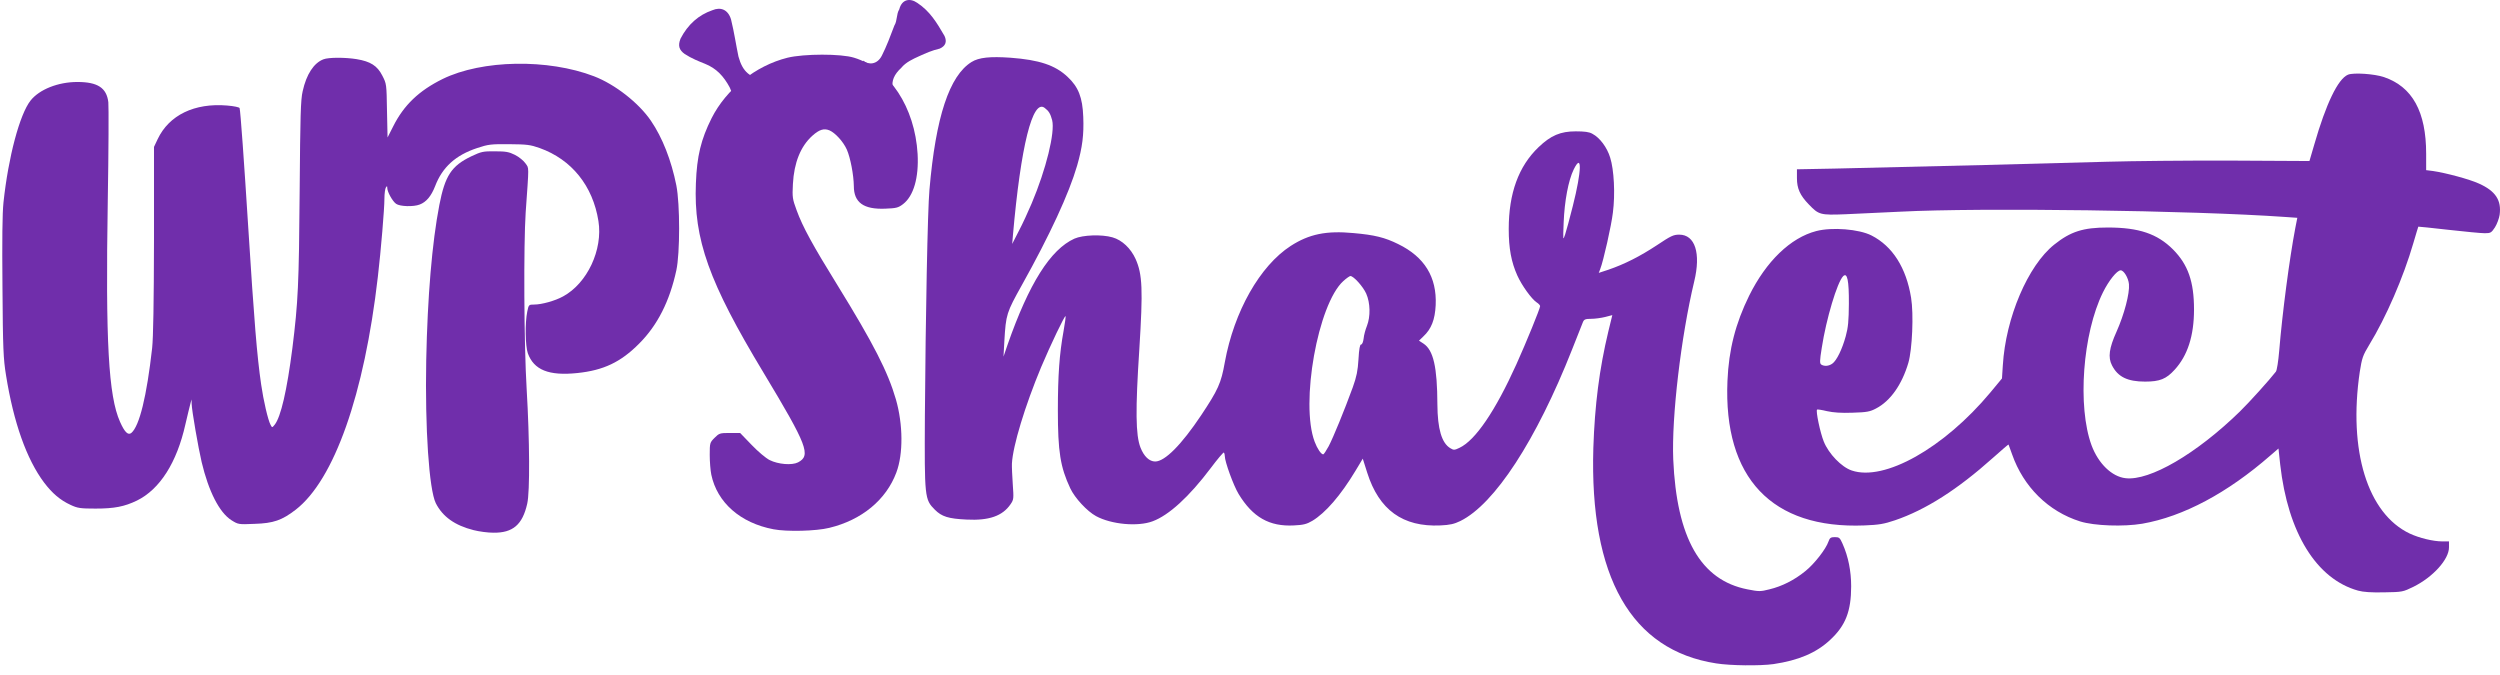
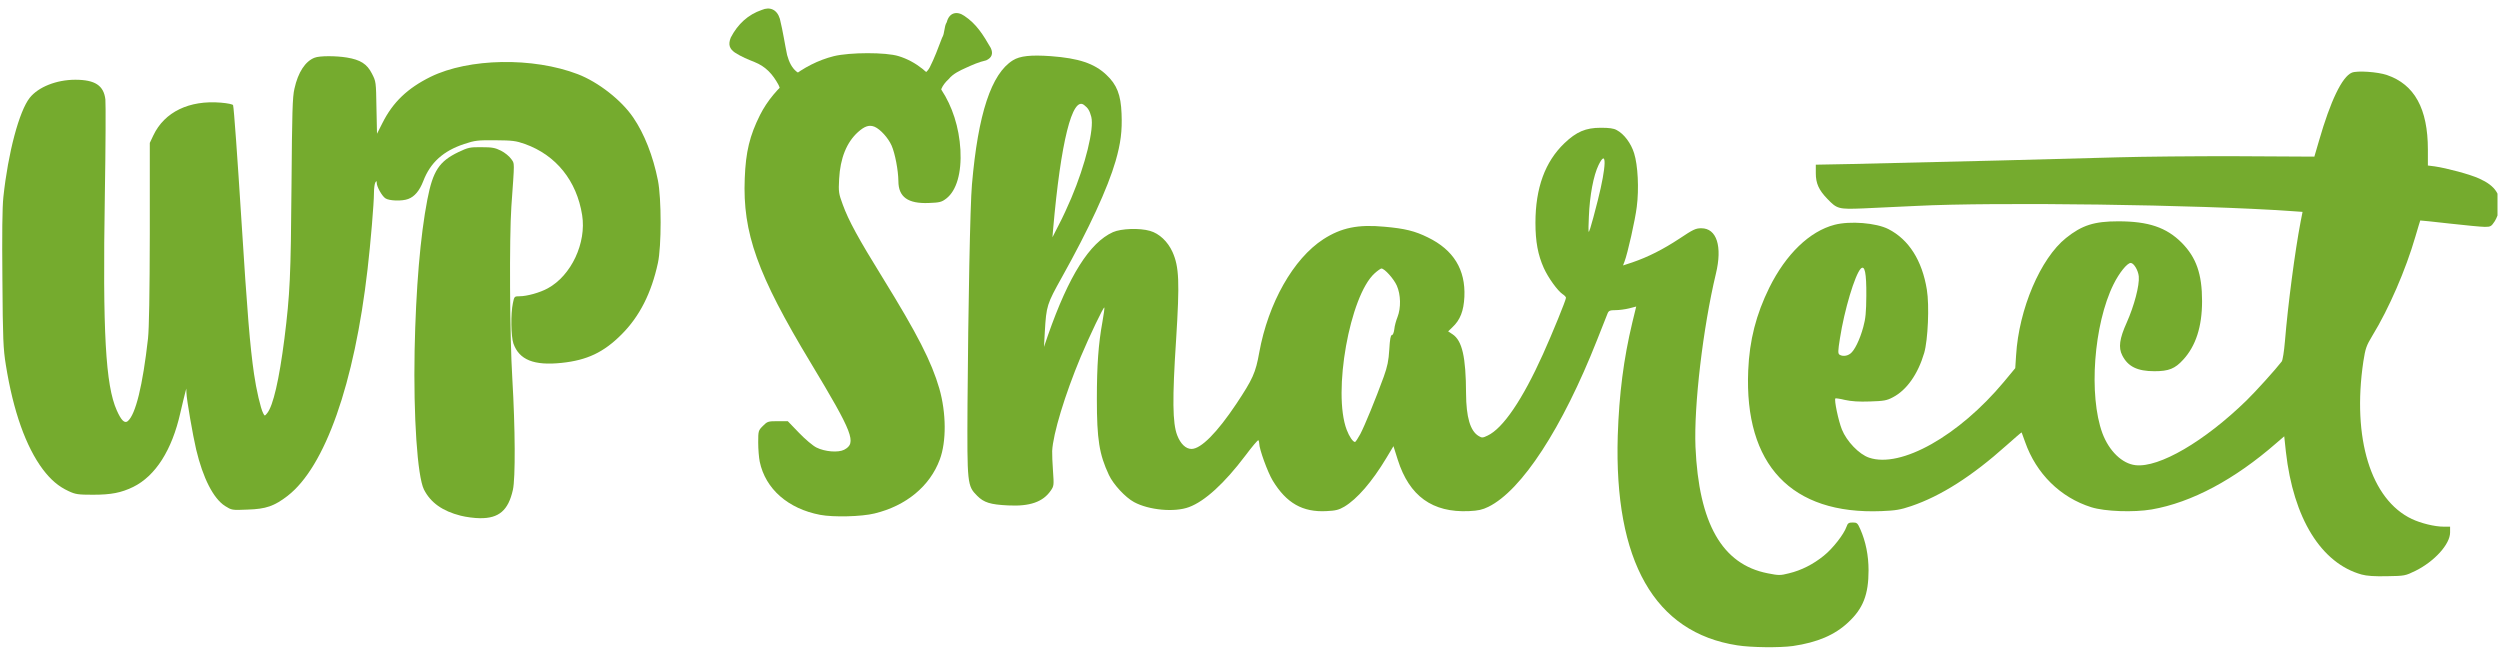
- <svg xmlns="http://www.w3.org/2000/svg" width="100%" height="100%" viewBox="0 0 500 135" version="1.1" xml:space="preserve" style="fill-rule:evenodd;clip-rule:evenodd;stroke-linejoin:round;stroke-miterlimit:2;">
-   <g id="Artboard1" transform="matrix(0.25641,0,0,0.316545,0,-0.691282)">
+ <svg xmlns="http://www.w3.org/2000/svg" width="100%" height="100%" viewBox="0 0 514 135" version="1.1" xml:space="preserve" style="fill-rule:evenodd;clip-rule:evenodd;stroke-linejoin:round;stroke-miterlimit:2;">
+   <g id="Artboard1" transform="matrix(0.263326,0,0,0.316545,0,-0.691282)">
    <rect x="0" y="2.184" width="1950" height="425.816" style="fill:none;" />
-     <g transform="matrix(3.9,0,0,3.15911,-400.79,158.191)">
-       <g transform="matrix(0.285358,0,0,0.285358,103.175,-38.4093)">
-         <path d="M1201.4,426.5C1141.8,417.3 1112.6,365.9 1115.3,275.5C1116.3,245.4 1119.5,220.2 1125.8,193.9L1128.6,182.4L1123.6,183.7C1120.8,184.4 1116.4,185 1113.8,185C1109.7,185 1108.8,185.4 1108,187.3C1107.5,188.5 1104.1,197.2 1100.4,206.5C1075.3,270.1 1046.1,314.9 1022.1,326.7C1017.8,328.8 1014.8,329.5 1008.1,329.8C981.8,331 965.1,319 956.8,292.8L953.7,283L948.6,291.5C938.2,308.8 927.5,321.1 918.3,326.6C914.4,328.9 912,329.5 905.4,329.8C888.3,330.7 876.6,324.1 866.7,307.8C863.1,301.9 857,285.1 857,281.2C857,280.2 856.7,279.1 856.4,278.7C856,278.4 851.8,283.4 847,289.8C832,309.7 817.8,322.7 806.4,326.9C796,330.8 777.5,329.1 766.8,323.3C760.5,319.9 751.9,310.6 748.7,303.8C741.7,288.9 740,278.1 740,249.1C740,224.8 741.1,209.4 744,193.5C745,188 745.6,183.3 745.4,183.1C744.8,182.5 734.9,203.2 728.3,218.8C717,245.9 708.4,274.1 707.8,286.5C707.7,288.7 708,295.2 708.4,301C709.1,311 709.1,311.7 706.8,315C701.2,323.2 691.7,326.5 676.1,325.7C663.2,325.1 658.6,323.6 653.8,318.8C646.6,311.6 646.5,310.3 646.8,253C647.3,182.7 648.7,108.8 650,94.5C654.4,43.4 664,14.6 679.5,5C684.6,1.8 692.5,1 706.8,2C726.9,3.5 738.1,7.2 746.8,15.4C754.4,22.5 757.3,29.8 757.8,43.5C758.3,56 757.2,64.7 753.5,77.6C747.8,97.2 734.5,126 714.8,161.3C704,180.7 703.6,181.8 702.5,200.6L701.9,211.5L704.8,203C719.8,160.2 734.8,136.4 751.6,128.8C757.5,126.2 770.7,125.7 778.3,127.9C785,129.8 791.1,135.6 794.5,143.1C799.3,153.9 799.7,164.6 797.1,206.2C794.3,248.9 794.5,266.5 797.9,275.2C800.3,281.4 804.1,285 808.2,285C815,285 826.6,273.3 840.5,252.5C852.3,234.7 854.4,230.2 857,215.5C863.5,179.8 881.6,147.9 903.2,133.9C916.1,125.6 928.1,123.1 947.2,124.9C962,126.2 969.2,128 978.5,132.6C997,141.6 1005.7,155.8 1004.8,175.4C1004.3,185.6 1001.8,192.1 996.1,197.4L993.1,200.3L996.3,202.4C1003.2,207 1005.9,218.7 1006,245C1006.1,262.1 1009,272.1 1015.1,275.7C1017.4,277.1 1018,277.1 1021.5,275.4C1032.6,270.2 1046.6,249.6 1061.4,216.8C1068.3,201.5 1078,177.7 1078,176.1C1078,175.5 1076.9,174.3 1075.6,173.5C1072,171.1 1065.2,161.7 1062,154.6C1057.8,145.2 1056,135.7 1056,122.1C1056,97 1062.9,78.1 1076.9,64.7C1085.5,56.5 1092.2,53.6 1103,53.6C1109.1,53.6 1112.4,54 1114.6,55.3C1119.8,58 1124.9,64.8 1127.1,72C1129.8,80.5 1130.7,97.6 1129,110.6C1127.9,119.8 1122.4,144.3 1120.1,150.2L1119.1,152.8L1125.8,150.6C1137.2,146.7 1148,141.2 1159.7,133.5C1169.6,126.9 1171.4,126 1175.5,126C1186.6,126 1190.8,139 1186,158.8C1176.7,197.7 1170.1,253.9 1171.3,283.5C1173.7,338.7 1190.5,368.2 1223.3,374.6C1231.4,376.2 1232.4,376.2 1238.7,374.6C1247.5,372.5 1256.2,368.1 1263.8,361.9C1270.2,356.8 1278.3,346.4 1280.1,341.1C1281,338.5 1281.7,338 1284.6,338C1287.6,338 1288.1,338.4 1290,342.7C1294,351.7 1296,361.8 1296,372.5C1296,389.9 1292.1,400 1281.3,410C1271.6,419.1 1259.1,424.4 1241.5,427C1232.1,428.3 1211.4,428.1 1201.4,426.5ZM929.8,274.3C933,268.2 940.8,249.2 946.7,233C949.4,225.4 950.2,221.5 950.7,213.3C951.1,206 951.7,203 952.5,203C953.3,203 954,201.2 954.3,198.8C954.5,196.4 955.6,192.5 956.6,190C959.2,183.4 959,173.8 956.1,167.3C953.9,162.4 947.3,155 945,155C944.5,155 942.2,156.6 940.1,158.5C922.2,174.7 909.8,244.4 920,271.2C921.8,276 924.5,280 926,280C926.4,280 928.1,277.4 929.8,274.3ZM721.6,104.2C731.8,80.1 738.1,54.3 736,45.8C734.8,41.3 733.7,39.4 730.8,37.2C722.3,30.5 714,63.8 708.5,126.5L708,132.5L712.6,123.5C715.2,118.6 719.2,109.9 721.6,104.2ZM1100.9,106C1107.2,81.1 1107.5,68.1 1101.5,80.4C1097.8,88 1095.1,102.4 1094.5,117.5C1094,130.1 1094,130.4 1095.5,126C1096.3,123.5 1098.8,114.5 1100.9,106Z" style="fill:rgb(112,46,171);fill-rule:nonzero;" />
+     <clipPath id="_clip1">
+       <rect x="0" y="2.184" width="1950" height="425.816" />
+     </clipPath>
+     <g clip-path="url(#_clip1)">
+       <g transform="matrix(3.79757,0,0,3.15911,-390.264,158.191)">
+         <g transform="matrix(0.285358,0,0,0.285358,117.117,-38.4093)">
+           <path d="M1201.4,426.5C1141.8,417.3 1112.6,365.9 1115.3,275.5C1116.3,245.4 1119.5,220.2 1125.8,193.9L1128.6,182.4L1123.6,183.7C1120.8,184.4 1116.4,185 1113.8,185C1109.7,185 1108.8,185.4 1108,187.3C1107.5,188.5 1104.1,197.2 1100.4,206.5C1075.3,270.1 1046.1,314.9 1022.1,326.7C1017.8,328.8 1014.8,329.5 1008.1,329.8C981.8,331 965.1,319 956.8,292.8L953.7,283L948.6,291.5C938.2,308.8 927.5,321.1 918.3,326.6C914.4,328.9 912,329.5 905.4,329.8C888.3,330.7 876.6,324.1 866.7,307.8C863.1,301.9 857,285.1 857,281.2C857,280.2 856.7,279.1 856.4,278.7C856,278.4 851.8,283.4 847,289.8C832,309.7 817.8,322.7 806.4,326.9C796,330.8 777.5,329.1 766.8,323.3C760.5,319.9 751.9,310.6 748.7,303.8C741.7,288.9 740,278.1 740,249.1C740,224.8 741.1,209.4 744,193.5C745,188 745.6,183.3 745.4,183.1C744.8,182.5 734.9,203.2 728.3,218.8C717,245.9 708.4,274.1 707.8,286.5C707.7,288.7 708,295.2 708.4,301C709.1,311 709.1,311.7 706.8,315C701.2,323.2 691.7,326.5 676.1,325.7C663.2,325.1 658.6,323.6 653.8,318.8C646.6,311.6 646.5,310.3 646.8,253C647.3,182.7 648.7,108.8 650,94.5C654.4,43.4 664,14.6 679.5,5C684.6,1.8 692.5,1 706.8,2C726.9,3.5 738.1,7.2 746.8,15.4C754.4,22.5 757.3,29.8 757.8,43.5C758.3,56 757.2,64.7 753.5,77.6C747.8,97.2 734.5,126 714.8,161.3C704,180.7 703.6,181.8 702.5,200.6L701.9,211.5L704.8,203C719.8,160.2 734.8,136.4 751.6,128.8C757.5,126.2 770.7,125.7 778.3,127.9C785,129.8 791.1,135.6 794.5,143.1C799.3,153.9 799.7,164.6 797.1,206.2C794.3,248.9 794.5,266.5 797.9,275.2C800.3,281.4 804.1,285 808.2,285C815,285 826.6,273.3 840.5,252.5C852.3,234.7 854.4,230.2 857,215.5C863.5,179.8 881.6,147.9 903.2,133.9C916.1,125.6 928.1,123.1 947.2,124.9C962,126.2 969.2,128 978.5,132.6C997,141.6 1005.7,155.8 1004.8,175.4C1004.3,185.6 1001.8,192.1 996.1,197.4L993.1,200.3L996.3,202.4C1003.2,207 1005.9,218.7 1006,245C1006.1,262.1 1009,272.1 1015.1,275.7C1017.4,277.1 1018,277.1 1021.5,275.4C1032.6,270.2 1046.6,249.6 1061.4,216.8C1068.3,201.5 1078,177.7 1078,176.1C1078,175.5 1076.9,174.3 1075.6,173.5C1072,171.1 1065.2,161.7 1062,154.6C1057.8,145.2 1056,135.7 1056,122.1C1056,97 1062.9,78.1 1076.9,64.7C1085.5,56.5 1092.2,53.6 1103,53.6C1109.1,53.6 1112.4,54 1114.6,55.3C1119.8,58 1124.9,64.8 1127.1,72C1129.8,80.5 1130.7,97.6 1129,110.6C1127.9,119.8 1122.4,144.3 1120.1,150.2L1119.1,152.8L1125.8,150.6C1137.2,146.7 1148,141.2 1159.7,133.5C1169.6,126.9 1171.4,126 1175.5,126C1186.6,126 1190.8,139 1186,158.8C1176.7,197.7 1170.1,253.9 1171.3,283.5C1173.7,338.7 1190.5,368.2 1223.3,374.6C1231.4,376.2 1232.4,376.2 1238.7,374.6C1247.5,372.5 1256.2,368.1 1263.8,361.9C1270.2,356.8 1278.3,346.4 1280.1,341.1C1281,338.5 1281.7,338 1284.6,338C1287.6,338 1288.1,338.4 1290,342.7C1294,351.7 1296,361.8 1296,372.5C1296,389.9 1292.1,400 1281.3,410C1271.6,419.1 1259.1,424.4 1241.5,427C1232.1,428.3 1211.4,428.1 1201.4,426.5ZM929.8,274.3C933,268.2 940.8,249.2 946.7,233C949.4,225.4 950.2,221.5 950.7,213.3C951.1,206 951.7,203 952.5,203C953.3,203 954,201.2 954.3,198.8C954.5,196.4 955.6,192.5 956.6,190C959.2,183.4 959,173.8 956.1,167.3C953.9,162.4 947.3,155 945,155C944.5,155 942.2,156.6 940.1,158.5C922.2,174.7 909.8,244.4 920,271.2C921.8,276 924.5,280 926,280C926.4,280 928.1,277.4 929.8,274.3ZM721.6,104.2C731.8,80.1 738.1,54.3 736,45.8C734.8,41.3 733.7,39.4 730.8,37.2C722.3,30.5 714,63.8 708.5,126.5L708,132.5L712.6,123.5C715.2,118.6 719.2,109.9 721.6,104.2ZM1100.9,106C1107.2,81.1 1107.5,68.1 1101.5,80.4C1097.8,88 1095.1,102.4 1094.5,117.5C1094,130.1 1094,130.4 1095.5,126C1096.3,123.5 1098.8,114.5 1100.9,106Z" style="fill:rgb(117,171,46);fill-rule:nonzero;" />
+         </g>
+         <g transform="matrix(0.285358,0,0,0.285358,117.117,-38.4093)">
+           <path d="M1651.3,375.5C1622.1,367.4 1602.1,335 1596.7,287.1L1595.5,275.9L1589.8,280.8C1559.8,307 1528.8,323.6 1500,328.6C1487,330.8 1466.4,330.1 1456.5,327C1434.2,320 1416.8,302.8 1408.8,280C1407.5,276.4 1406.4,273.3 1406.3,273.1C1406.2,272.9 1401.3,277.2 1395.3,282.5C1370.6,304.6 1348.2,318.9 1326.7,326.2C1319,328.8 1315.5,329.4 1305.3,329.8C1240.4,332.4 1206.4,296.5 1209.3,228.5C1210.2,206.6 1215,188.1 1224.5,168.8C1236.5,144.6 1253.5,128.2 1271.5,123.5C1282.6,120.6 1301.5,122.1 1310.3,126.6C1325,134.1 1334.6,149.2 1338,170.2C1339.9,181.7 1338.8,206.5 1336.1,215.8C1331.6,231.1 1323.5,242.6 1313.5,247.8C1309.2,250.1 1307,250.5 1297,250.8C1289.1,251.1 1283.5,250.7 1279,249.7C1275.4,248.8 1272.3,248.4 1272.1,248.6C1271.1,249.6 1274.3,264.8 1276.8,271C1280.2,279.5 1289.2,288.9 1296.4,291.3C1319.3,299.1 1361,275.6 1393.5,236.7L1401.7,226.8L1402.3,217.6C1404.3,184.2 1419.9,147.7 1438.3,133C1449.8,123.8 1458.6,121 1475.9,121C1497.7,121 1510.6,125.4 1521.6,136.4C1532.1,147 1536.3,158.9 1536.3,178.5C1536.3,196.9 1531.8,210.8 1522.7,220.7C1516.8,227.2 1512.3,229 1502,229C1489.7,229 1482.9,225.7 1478.8,217.6C1475.9,212 1476.8,205.5 1482,194C1487.4,181.9 1491.3,167.1 1490.7,160.7C1490.3,156.3 1487.1,151 1484.9,151C1482.3,151 1476.5,158.3 1472.5,166.4C1458.2,195.3 1454.5,246.5 1464.5,273.7C1469.3,286.5 1478.7,295.6 1488.3,296.7C1505.3,298.7 1538,279.6 1568.3,250.1C1574.9,243.7 1589.4,227.6 1593.7,222C1594.4,221.1 1595.4,214.6 1596,207.5C1598.2,180.8 1603.2,142.8 1607.3,121.3L1608.7,114.2L1600.1,113.6C1534.9,109 1386.7,107 1330.5,109.9C1317.9,110.5 1300.5,111.3 1292,111.7C1274.3,112.4 1273.3,112.1 1266.3,104.8C1260.1,98.4 1258,93.6 1258,86.4L1258,80.2L1284.3,79.7C1340.3,78.5 1446,75.8 1475.5,74.9C1492.6,74.4 1531.4,74 1561.9,74.1L1617.2,74.4L1620.6,62.8C1628.8,34.3 1637.2,16.8 1644.2,13.9C1648,12.3 1662.8,13.3 1669.5,15.6C1689.4,22.4 1699,39.9 1699,69.3L1699,80.8L1703.8,81.4C1712.7,82.7 1729.5,87.2 1736,90.2C1747.6,95.4 1751.9,101.9 1750.5,112.1C1750.1,114.7 1748.6,118.7 1747.2,120.9C1744.7,124.7 1744.2,125 1740,125C1737.5,125 1726.1,123.9 1714.5,122.6C1703,121.3 1693.5,120.3 1693.5,120.4C1693.4,120.4 1691.9,125.7 1690,132C1683.1,155.8 1670.9,184 1659,203.4C1654.6,210.7 1654,212.5 1652.5,222C1644.3,277.3 1657.9,321.5 1687.5,335.5C1694.1,338.6 1703.9,341 1710.3,341L1715,341L1715,345.2C1715,353.6 1703.8,366 1690.1,372.8C1682.7,376.4 1682.4,376.5 1669.6,376.7C1660.5,376.9 1654.9,376.5 1651.3,375.5ZM1282.8,216.4C1285.8,214.3 1289.7,206.4 1292.2,197.2C1293.9,191.1 1294.3,186.4 1294.4,174.5C1294.5,158.1 1293.3,152.3 1290.4,155.1C1286.2,159.4 1278.5,185.1 1275.4,205.3C1273.9,214.6 1273.9,216.3 1275.1,217.1C1277.2,218.4 1280.3,218.2 1282.8,216.4Z" style="fill:rgb(117,171,46);fill-rule:nonzero;" />
+         </g>
+         <g transform="matrix(0.285358,0,0,0.285358,103.175,-38.4093)">
+           <path d="M330.5,333.1C317.4,329.8 308.8,323.7 304,314.2C299.3,304.6 296.4,261.9 297.3,214C298.2,169.4 301.4,131.5 306.5,105.2C310.5,84.6 315,77.8 328.9,71.1C335.9,67.8 337.2,67.5 345.5,67.6C353.1,67.6 355.3,68 359.5,70.1C362.3,71.5 365.6,74.2 366.9,76.1C369.4,79.8 369.4,76.5 367,110.5C365.5,132.8 365.8,203.3 367.7,234.4C369.8,270 370,306.2 368.1,314.5C364.8,329.3 358,335.1 344.3,334.9C340.6,334.9 334.4,334.1 330.5,333.1Z" style="fill:rgb(117,171,46);fill-rule:nonzero;" />
+         </g>
+         <g transform="matrix(0.285358,0,0,0.285358,117.117,-38.4093)">
+           <path d="M540.7,332.5C517.5,328.1 501.2,313.8 497.1,294.2C496.5,291.3 496,285.1 496,280.4C496,272 496.1,271.7 499.4,268.4C502.6,265.2 503.1,265 510,265L517.3,265L525.4,273.4C529.8,278 535.5,282.8 538,284C544,287 553.6,287.8 557.9,285.6C567.1,280.8 564.5,273.9 533.8,222.9C495.4,159.3 484.7,129.3 486.3,90.1C487,70.9 489.9,59.2 497.3,44.4C507.6,24 528.1,7.6 550.5,2C562,-0.8 588,-0.9 597.2,2C622,9.6 639.8,36.7 641.7,69.5C642.6,86.1 638.9,98.9 631.5,104.6C628.1,107.2 626.7,107.5 618.9,107.8C603.9,108.4 597,103.5 597,92C596.9,84.2 594.6,72.1 592.1,66.4C589.6,60.8 584,54.7 579.9,52.9C576,51.3 572.7,52.4 567.9,56.7C559.7,64.1 555.1,75.5 554.3,90.5C553.8,99.9 554,101 556.9,108.9C561.1,120.5 568.3,133.6 585.5,161.4C610.8,202.4 620.9,222.2 626.5,241.5C631.5,259 631.7,279.7 626.8,292.7C619.7,311.8 602.6,326 579.8,331.5C570.5,333.8 550.2,334.3 540.7,332.5Z" style="fill:rgb(117,171,46);fill-rule:nonzero;" />
+         </g>
+         <g transform="matrix(0.285358,0,0,0.285358,103.175,-38.4093)">
+           <path d="M160.7,326.1C152.3,320.7 144.8,306 139.9,285.4C137.6,275.7 133,249.2 132.9,244.7L132.8,241.5L132,244.5C131.5,246.2 130,252.7 128.5,259C122.5,285.8 110.6,304.5 94.5,312.4C85.8,316.6 78.7,318 65.5,318C54.8,318 52.9,317.7 48,315.4C40.8,312.1 35.2,307.3 29.5,299.8C17.2,283.4 8.1,257.7 2.8,224.6C0.9,213 0.6,205.9 0.3,163C-0,129.7 0.2,111.1 1,103.5C4.4,71.5 12.4,41.6 20,32C26.2,24.2 39.3,19 52.8,19C67,19 73.3,23.1 74.5,33.2C74.8,36.1 74.7,67.3 74.1,102.5C72.5,200.9 74.6,239.1 82.7,257.2C85.9,264.4 88.3,266.8 90.6,265C96.3,260.2 101.4,239.3 105.2,205.5C106,198 106.4,173.9 106.5,129.5L106.5,64.5L109.1,59C117.1,42.2 134.9,33.6 157.7,35.5C162.6,35.9 166.3,36.7 166.5,37.3C167.1,39.1 169.7,75.7 172.5,120C176.7,186.6 178.7,211.1 181.6,231C183.2,242.2 186.4,256 188.2,259.3C189.3,261.4 189.3,261.4 191.1,259.2C195.4,253.8 199.7,235.2 203.5,205.5C207.5,173.3 208.1,160.9 208.6,95C209,42.8 209.3,31.3 210.7,25.5C213.3,13.6 218.6,5.6 225.3,3.1C228.8,1.7 240.6,1.7 248.5,3C258.2,4.6 263,7.6 266.5,14.5C269.5,20.3 269.5,20.5 269.8,39.1L270.2,57.9L274.1,50.2C281.6,35.2 292.2,25.1 308.8,16.9C336.4,3.4 382.6,2.6 414.9,15C429.7,20.7 446.3,33.7 454.8,46.2C462.8,57.9 469.1,73.9 472.6,91.5C475.2,104.6 475.2,139 472.6,151C467.9,172.7 459.4,189.5 446.5,202.4C433.6,215.4 421.5,221.1 403.2,223C383.2,225.1 372.7,220.8 368.5,209.1C366.7,203.9 366.5,187.6 368.1,180C369.1,175.1 369.2,175 372.9,175C378.2,175 387.6,172.4 393.2,169.3C410.2,160.1 421.2,136.5 418,116.5C414.1,91.8 399.2,73.3 376.8,65.3C370.3,63 367.9,62.7 355.5,62.6C342.7,62.5 340.8,62.7 333,65.3C317.9,70.3 308.6,78.7 303.5,92.1C300.8,99 297.3,103.2 292.7,104.9C288.4,106.6 278.8,106.3 276.2,104.4C273.7,102.7 270,96 270,93.3C270,91.8 269.8,91.7 269,93C268.5,93.8 268,97.3 268,100.7C268,107.9 265.6,136.7 263.4,155.5C253.9,238.1 232.8,297.9 205.8,318.8C196.2,326.2 190.2,328.3 177,328.7C165.6,329.2 165.5,329.1 160.7,326.1Z" style="fill:rgb(117,171,46);fill-rule:nonzero;" />
+         </g>
      </g>
-       <g transform="matrix(0.285358,0,0,0.285358,103.175,-38.4093)">
-         <path d="M1651.3,375.5C1622.1,367.4 1602.1,335 1596.7,287.1L1595.5,275.9L1589.8,280.8C1559.8,307 1528.8,323.6 1500,328.6C1487,330.8 1466.4,330.1 1456.5,327C1434.2,320 1416.8,302.8 1408.8,280C1407.5,276.4 1406.4,273.3 1406.3,273.1C1406.2,272.9 1401.3,277.2 1395.3,282.5C1370.6,304.6 1348.2,318.9 1326.7,326.2C1319,328.8 1315.5,329.4 1305.3,329.8C1240.4,332.4 1206.4,296.5 1209.3,228.5C1210.2,206.6 1215,188.1 1224.5,168.8C1236.5,144.6 1253.5,128.2 1271.5,123.5C1282.6,120.6 1301.5,122.1 1310.3,126.6C1325,134.1 1334.6,149.2 1338,170.2C1339.9,181.7 1338.8,206.5 1336.1,215.8C1331.6,231.1 1323.5,242.6 1313.5,247.8C1309.2,250.1 1307,250.5 1297,250.8C1289.1,251.1 1283.5,250.7 1279,249.7C1275.4,248.8 1272.3,248.4 1272.1,248.6C1271.1,249.6 1274.3,264.8 1276.8,271C1280.2,279.5 1289.2,288.9 1296.4,291.3C1319.3,299.1 1361,275.6 1393.5,236.7L1401.7,226.8L1402.3,217.6C1404.3,184.2 1419.9,147.7 1438.3,133C1449.8,123.8 1458.6,121 1475.9,121C1497.7,121 1510.6,125.4 1521.6,136.4C1532.1,147 1536.3,158.9 1536.3,178.5C1536.3,196.9 1531.8,210.8 1522.7,220.7C1516.8,227.2 1512.3,229 1502,229C1489.7,229 1482.9,225.7 1478.8,217.6C1475.9,212 1476.8,205.5 1482,194C1487.4,181.9 1491.3,167.1 1490.7,160.7C1490.3,156.3 1487.1,151 1484.9,151C1482.3,151 1476.5,158.3 1472.5,166.4C1458.2,195.3 1454.5,246.5 1464.5,273.7C1469.3,286.5 1478.7,295.6 1488.3,296.7C1505.3,298.7 1538,279.6 1568.3,250.1C1574.9,243.7 1589.4,227.6 1593.7,222C1594.4,221.1 1595.4,214.6 1596,207.5C1598.2,180.8 1603.2,142.8 1607.3,121.3L1608.7,114.2L1600.1,113.6C1534.9,109 1386.7,107 1330.5,109.9C1317.9,110.5 1300.5,111.3 1292,111.7C1274.3,112.4 1273.3,112.1 1266.3,104.8C1260.1,98.4 1258,93.6 1258,86.4L1258,80.2L1284.3,79.7C1340.3,78.5 1446,75.8 1475.5,74.9C1492.6,74.4 1531.4,74 1561.9,74.1L1617.2,74.4L1620.6,62.8C1628.8,34.3 1637.2,16.8 1644.2,13.9C1648,12.3 1662.8,13.3 1669.5,15.6C1689.4,22.4 1699,39.9 1699,69.3L1699,80.8L1703.8,81.4C1712.7,82.7 1729.5,87.2 1736,90.2C1747.6,95.4 1751.9,101.9 1750.5,112.1C1750.1,114.7 1748.6,118.7 1747.2,120.9C1744.7,124.7 1744.2,125 1740,125C1737.5,125 1726.1,123.9 1714.5,122.6C1703,121.3 1693.5,120.3 1693.5,120.4C1693.4,120.4 1691.9,125.7 1690,132C1683.1,155.8 1670.9,184 1659,203.4C1654.6,210.7 1654,212.5 1652.5,222C1644.3,277.3 1657.9,321.5 1687.5,335.5C1694.1,338.6 1703.9,341 1710.3,341L1715,341L1715,345.2C1715,353.6 1703.8,366 1690.1,372.8C1682.7,376.4 1682.4,376.5 1669.6,376.7C1660.5,376.9 1654.9,376.5 1651.3,375.5ZM1282.8,216.4C1285.8,214.3 1289.7,206.4 1292.2,197.2C1293.9,191.1 1294.3,186.4 1294.4,174.5C1294.5,158.1 1293.3,152.3 1290.4,155.1C1286.2,159.4 1278.5,185.1 1275.4,205.3C1273.9,214.6 1273.9,216.3 1275.1,217.1C1277.2,218.4 1280.3,218.2 1282.8,216.4Z" style="fill:rgb(112,46,171);fill-rule:nonzero;" />
+       <g transform="matrix(11.2253,3.71689,-4.46809,9.33808,582.631,1.38429)">
+         <path d="M4.6,4.9C4.2,4 5.6,3.5 5.9,3.1C5,3.4 4.4,3.2 3.8,2.4C3.4,1.8 3,1.1 2.5,0.4C2.1,-0.1 1.6,-0.1 1.2,0.3C0.5,0.9 0.1,1.7 0,2.7C0,3.2 0.2,3.4 0.6,3.5C1.1,3.6 1.6,3.6 2,3.6C2.8,3.6 3.4,3.9 4,4.4C4.4,4.8 4.6,5 4.6,5.3L4.8,5.4C4.7,5.2 4.7,5 4.6,4.9Z" style="fill:rgb(117,171,46);fill-rule:nonzero;" />
      </g>
-       <g transform="matrix(0.285358,0,0,0.285358,103.175,-38.4093)">
-         <path d="M330.5,333.1C317.4,329.8 308.8,323.7 304,314.2C299.3,304.6 296.4,261.9 297.3,214C298.2,169.4 301.4,131.5 306.5,105.2C310.5,84.6 315,77.8 328.9,71.1C335.9,67.8 337.2,67.5 345.5,67.6C353.1,67.6 355.3,68 359.5,70.1C362.3,71.5 365.6,74.2 366.9,76.1C369.4,79.8 369.4,76.5 367,110.5C365.5,132.8 365.8,203.3 367.7,234.4C369.8,270 370,306.2 368.1,314.5C364.8,329.3 358,335.1 344.3,334.9C340.6,334.9 334.4,334.1 330.5,333.1Z" style="fill:rgb(112,46,171);fill-rule:nonzero;" />
+       <g transform="matrix(11.0047,-4.14839,4.9868,9.15455,563.864,79.356)">
+         <path d="M17,0.4C16.7,-0.1 16.2,-0.2 15.8,0.3C15.5,0.5 15.4,0.9 15.1,1.1C14.6,1.6 14.1,2.1 13.6,2.5C13.1,2.9 12.6,2.7 12.4,2.3L12.3,2.5C12.5,2.9 13.5,3.7 13.2,4.6L13.4,4.6C13.5,4.2 13.8,3.9 14.4,3.7C14.8,3.5 15.3,3.5 15.7,3.5C16.2,3.5 16.6,3.5 17.1,3.6C17.5,3.6 17.7,3.4 17.7,3C17.6,2 17.5,1.2 17,0.4Z" style="fill:rgb(117,171,46);fill-rule:nonzero;" />
      </g>
-       <g transform="matrix(0.285358,0,0,0.285358,103.175,-38.4093)">
-         <path d="M540.7,332.5C517.5,328.1 501.2,313.8 497.1,294.2C496.5,291.3 496,285.1 496,280.4C496,272 496.1,271.7 499.4,268.4C502.6,265.2 503.1,265 510,265L517.3,265L525.4,273.4C529.8,278 535.5,282.8 538,284C544,287 553.6,287.8 557.9,285.6C567.1,280.8 564.5,273.9 533.8,222.9C495.4,159.3 484.7,129.3 486.3,90.1C487,70.9 489.9,59.2 497.3,44.4C507.6,24 528.1,7.6 550.5,2C562,-0.8 588,-0.9 597.2,2C622,9.6 639.8,36.7 641.7,69.5C642.6,86.1 638.9,98.9 631.5,104.6C628.1,107.2 626.7,107.5 618.9,107.8C603.9,108.4 597,103.5 597,92C596.9,84.2 594.6,72.1 592.1,66.4C589.6,60.8 584,54.7 579.9,52.9C576,51.3 572.7,52.4 567.9,56.7C559.7,64.1 555.1,75.5 554.3,90.5C553.8,99.9 554,101 556.9,108.9C561.1,120.5 568.3,133.6 585.5,161.4C610.8,202.4 620.9,222.2 626.5,241.5C631.5,259 631.7,279.7 626.8,292.7C619.7,311.8 602.6,326 579.8,331.5C570.5,333.8 550.2,334.3 540.7,332.5Z" style="fill:rgb(112,46,171);fill-rule:nonzero;" />
-       </g>
-       <g transform="matrix(0.285358,0,0,0.285358,103.175,-38.4093)">
-         <path d="M160.7,326.1C152.3,320.7 144.8,306 139.9,285.4C137.6,275.7 133,249.2 132.9,244.7L132.8,241.5L132,244.5C131.5,246.2 130,252.7 128.5,259C122.5,285.8 110.6,304.5 94.5,312.4C85.8,316.6 78.7,318 65.5,318C54.8,318 52.9,317.7 48,315.4C40.8,312.1 35.2,307.3 29.5,299.8C17.2,283.4 8.1,257.7 2.8,224.6C0.9,213 0.6,205.9 0.3,163C-0,129.7 0.2,111.1 1,103.5C4.4,71.5 12.4,41.6 20,32C26.2,24.2 39.3,19 52.8,19C67,19 73.3,23.1 74.5,33.2C74.8,36.1 74.7,67.3 74.1,102.5C72.5,200.9 74.6,239.1 82.7,257.2C85.9,264.4 88.3,266.8 90.6,265C96.3,260.2 101.4,239.3 105.2,205.5C106,198 106.4,173.9 106.5,129.5L106.5,64.5L109.1,59C117.1,42.2 134.9,33.6 157.7,35.5C162.6,35.9 166.3,36.7 166.5,37.3C167.1,39.1 169.7,75.7 172.5,120C176.7,186.6 178.7,211.1 181.6,231C183.2,242.2 186.4,256 188.2,259.3C189.3,261.4 189.3,261.4 191.1,259.2C195.4,253.8 199.7,235.2 203.5,205.5C207.5,173.3 208.1,160.9 208.6,95C209,42.8 209.3,31.3 210.7,25.5C213.3,13.6 218.6,5.6 225.3,3.1C228.8,1.7 240.6,1.7 248.5,3C258.2,4.6 263,7.6 266.5,14.5C269.5,20.3 269.5,20.5 269.8,39.1L270.2,57.9L274.1,50.2C281.6,35.2 292.2,25.1 308.8,16.9C336.4,3.4 382.6,2.6 414.9,15C429.7,20.7 446.3,33.7 454.8,46.2C462.8,57.9 469.1,73.9 472.6,91.5C475.2,104.6 475.2,139 472.6,151C467.9,172.7 459.4,189.5 446.5,202.4C433.6,215.4 421.5,221.1 403.2,223C383.2,225.1 372.7,220.8 368.5,209.1C366.7,203.9 366.5,187.6 368.1,180C369.1,175.1 369.2,175 372.9,175C378.2,175 387.6,172.4 393.2,169.3C410.2,160.1 421.2,136.5 418,116.5C414.1,91.8 399.2,73.3 376.8,65.3C370.3,63 367.9,62.7 355.5,62.6C342.7,62.5 340.8,62.7 333,65.3C317.9,70.3 308.6,78.7 303.5,92.1C300.8,99 297.3,103.2 292.7,104.9C288.4,106.6 278.8,106.3 276.2,104.4C273.7,102.7 270,96 270,93.3C270,91.8 269.8,91.7 269,93C268.5,93.8 268,97.3 268,100.7C268,107.9 265.6,136.7 263.4,155.5C253.9,238.1 232.8,297.9 205.8,318.8C196.2,326.2 190.2,328.3 177,328.7C165.6,329.2 165.5,329.1 160.7,326.1Z" style="fill:rgb(112,46,171);fill-rule:nonzero;" />
-       </g>
-     </g>
-     <g transform="matrix(11.5281,3.71689,-4.5886,9.33808,543.208,1.38429)">
-       <path d="M4.6,4.9C4.2,4 5.6,3.5 5.9,3.1C5,3.4 4.4,3.2 3.8,2.4C3.4,1.8 3,1.1 2.5,0.4C2.1,-0.1 1.6,-0.1 1.2,0.3C0.5,0.9 0.1,1.7 0,2.7C0,3.2 0.2,3.4 0.6,3.5C1.1,3.6 1.6,3.6 2,3.6C2.8,3.6 3.4,3.9 4,4.4C4.4,4.8 4.6,5 4.6,5.3L4.8,5.4C4.7,5.2 4.7,5 4.6,4.9Z" style="fill:rgb(112,46,171);fill-rule:nonzero;" />
-     </g>
-     <g transform="matrix(11.3015,-4.14839,5.1213,9.15455,521.336,70.8705)">
-       <path d="M17,0.4C16.7,-0.1 16.2,-0.2 15.8,0.3C15.5,0.5 15.4,0.9 15.1,1.1C14.6,1.6 14.1,2.1 13.6,2.5C13.1,2.9 12.6,2.7 12.4,2.3L12.3,2.5C12.5,2.9 13.5,3.7 13.2,4.6L13.4,4.6C13.5,4.2 13.8,3.9 14.4,3.7C14.8,3.5 15.3,3.5 15.7,3.5C16.2,3.5 16.6,3.5 17.1,3.6C17.5,3.6 17.7,3.4 17.7,3C17.6,2 17.5,1.2 17,0.4Z" style="fill:rgb(112,46,171);fill-rule:nonzero;" />
    </g>
  </g>
</svg>
